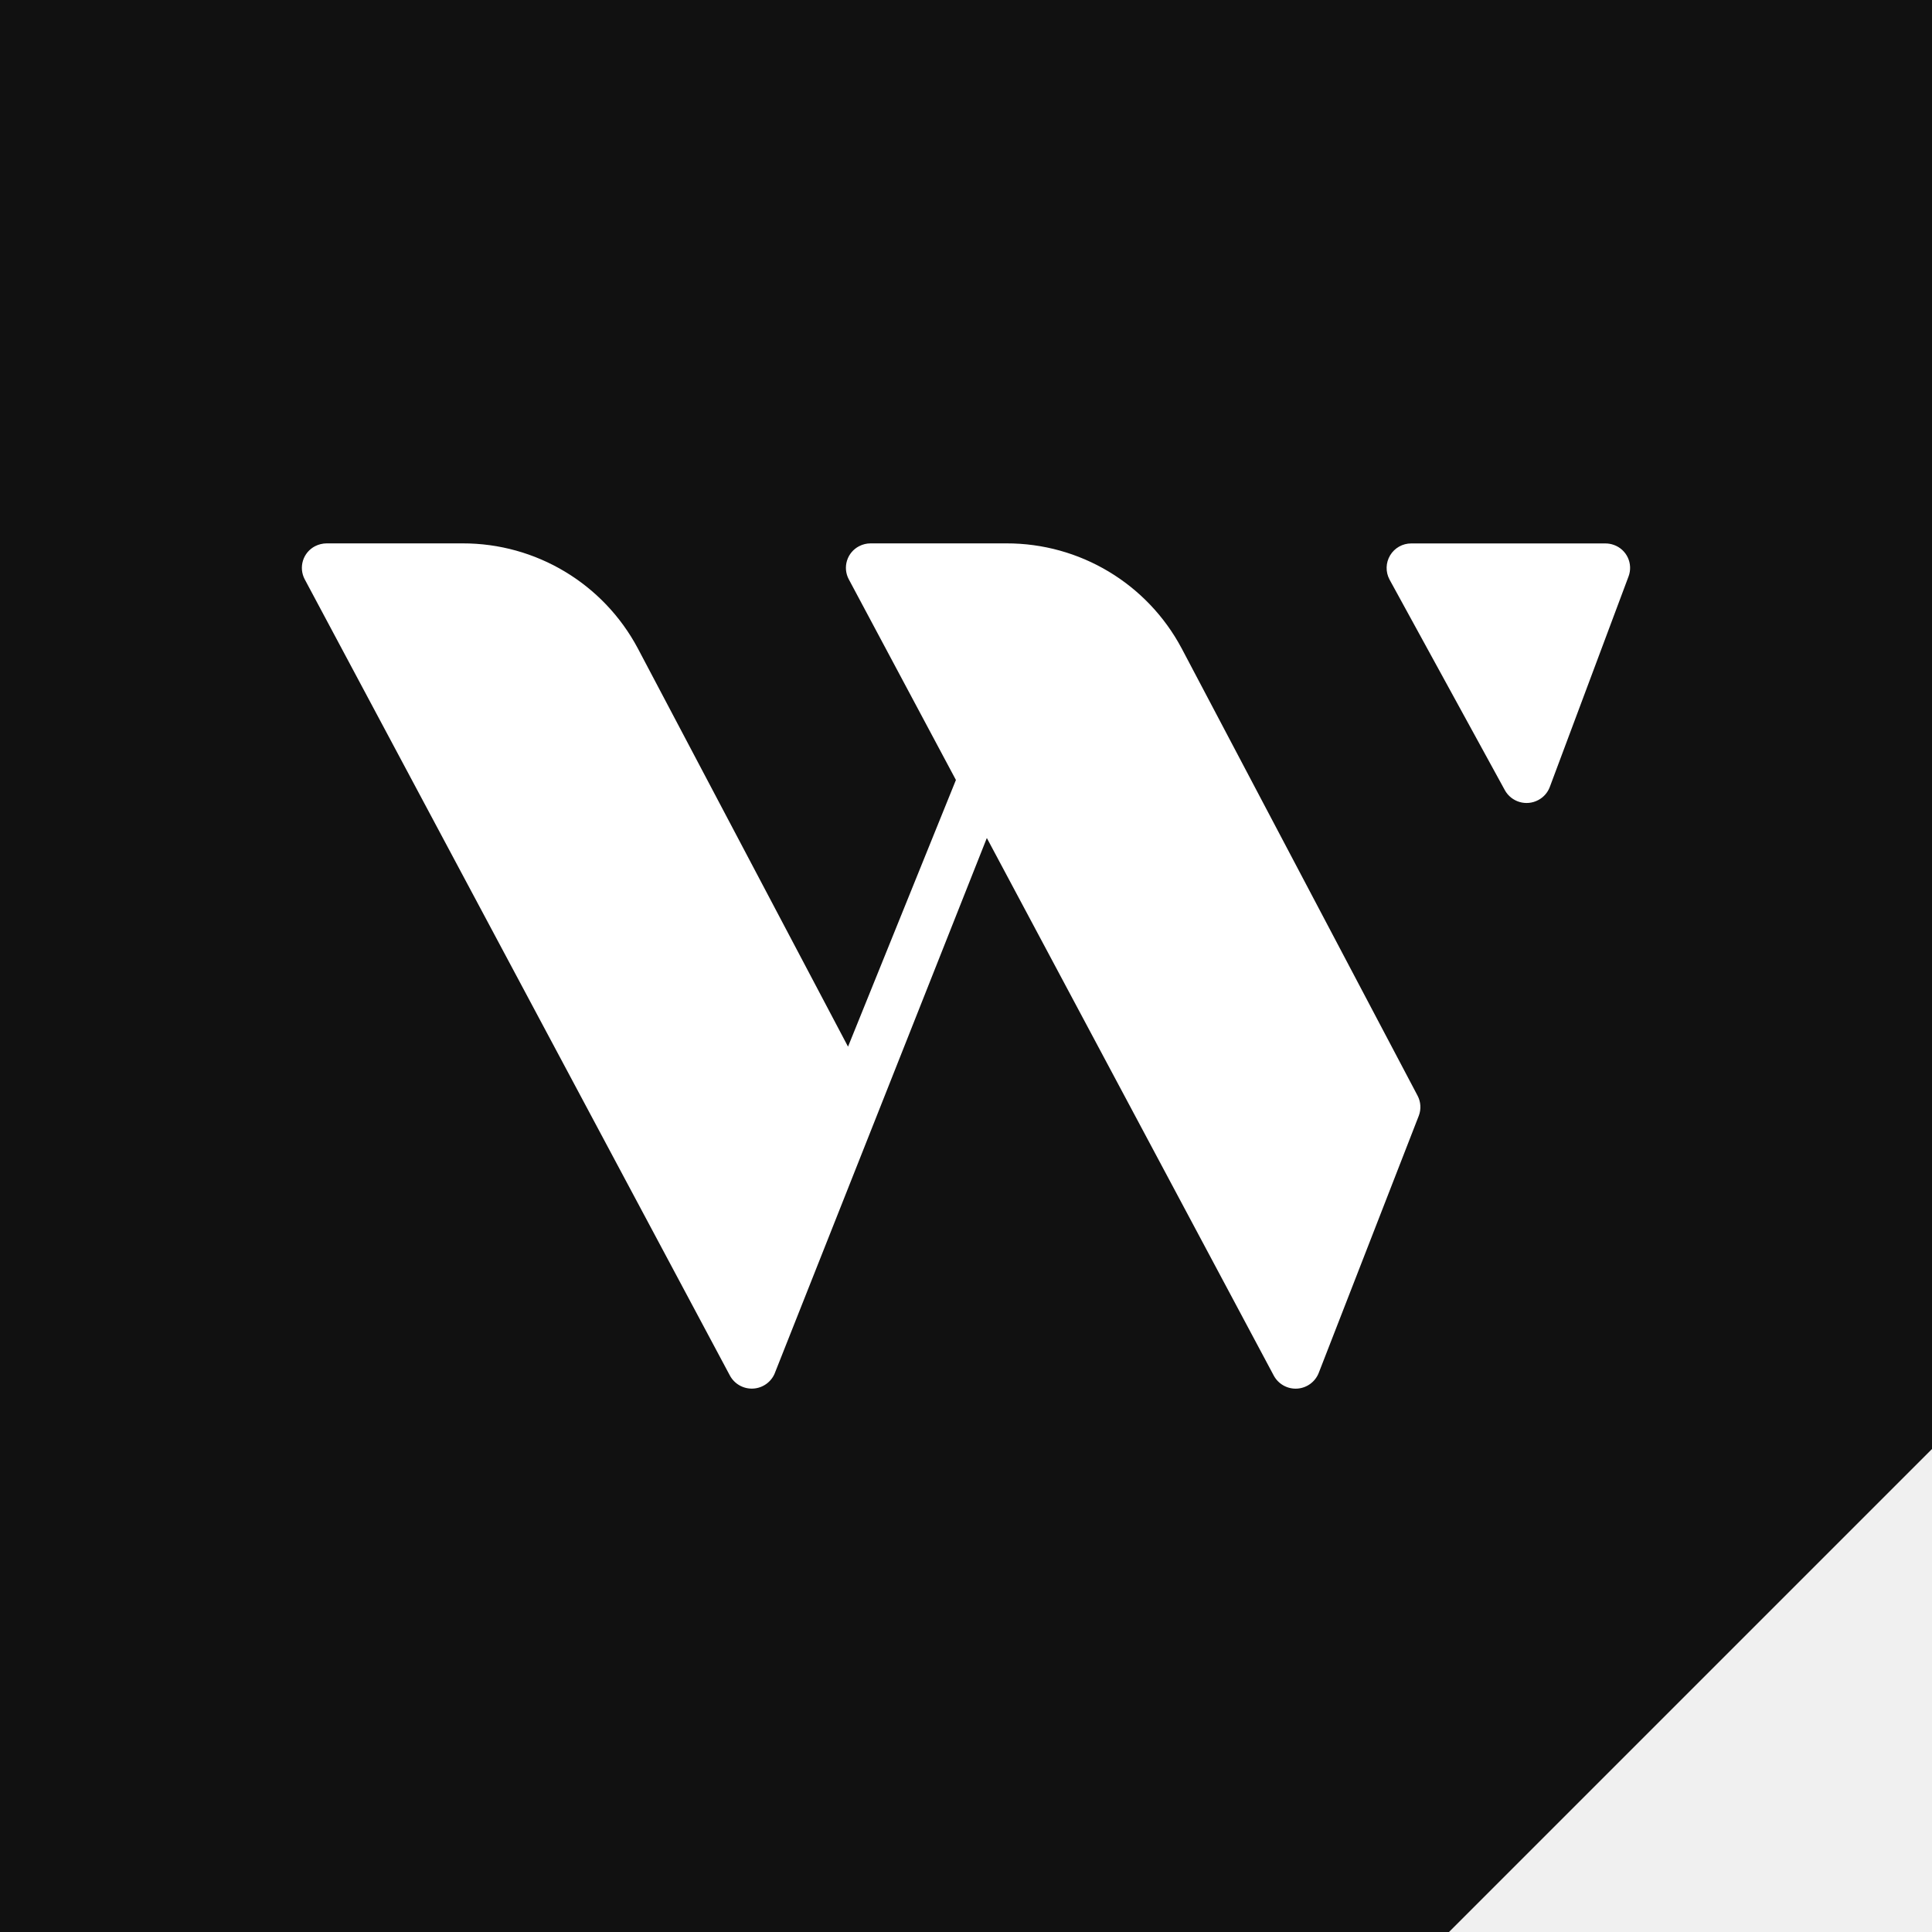
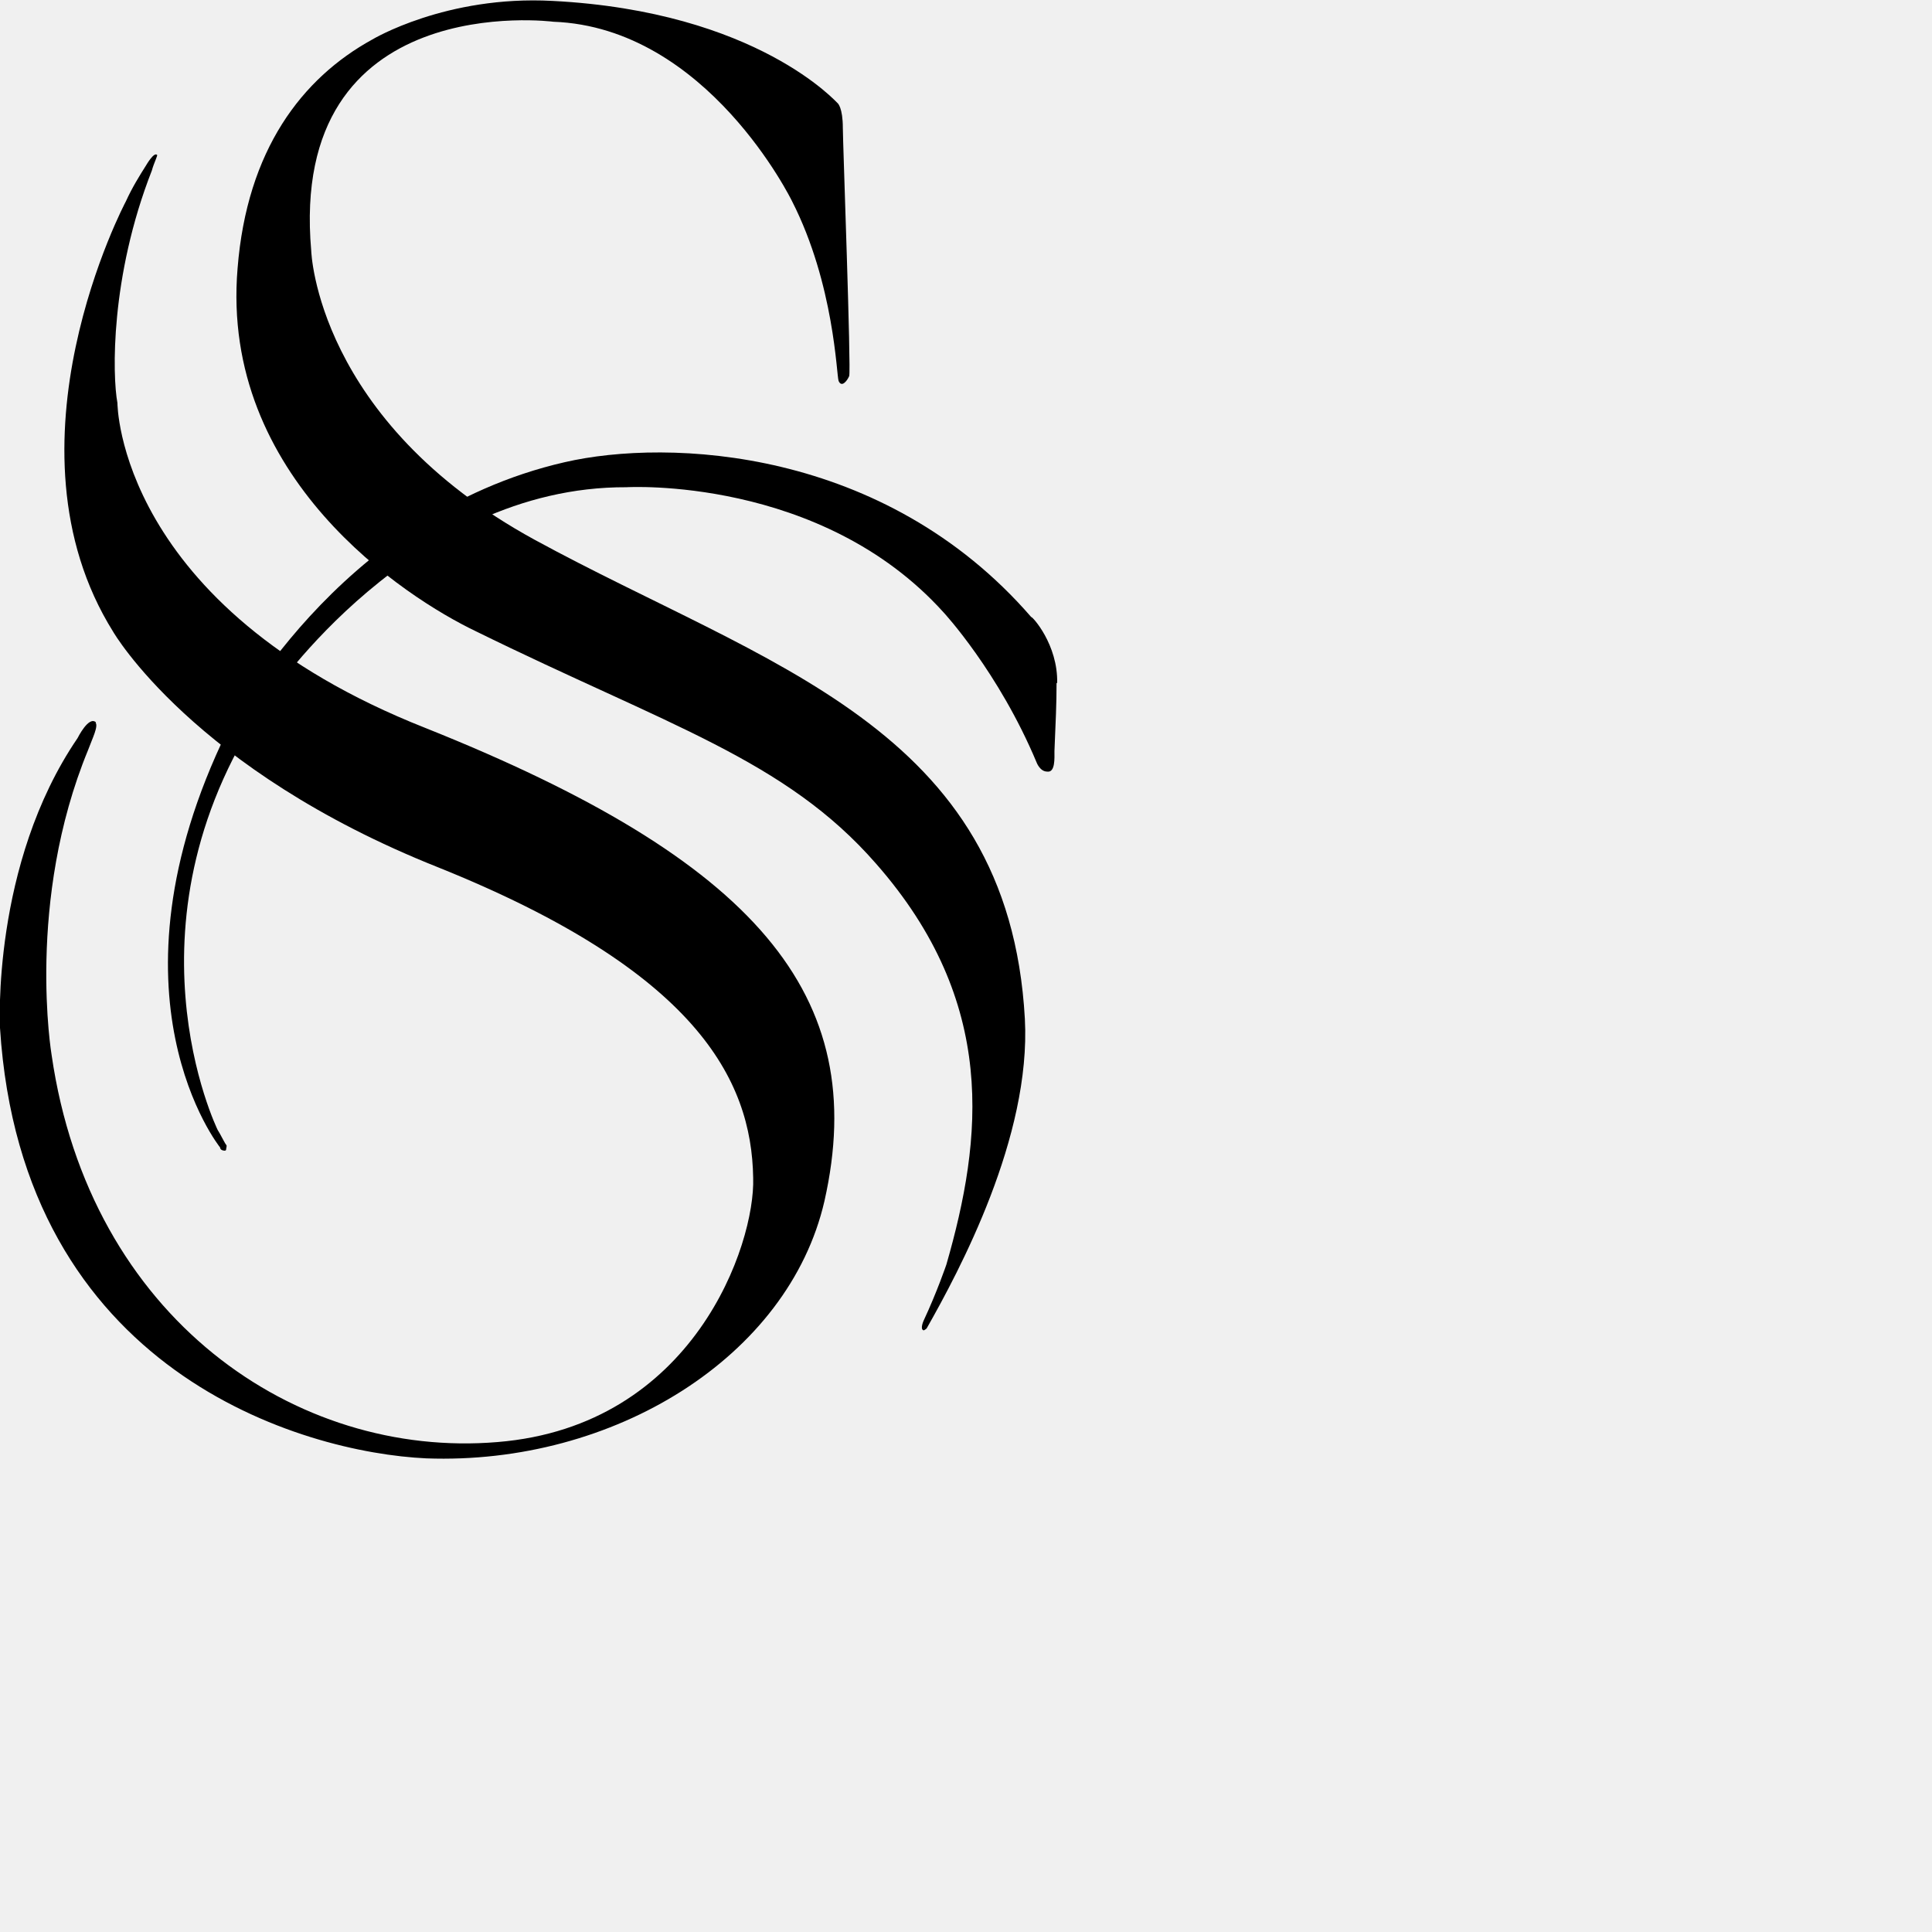
- <svg xmlns="http://www.w3.org/2000/svg" width="64" height="64" fill="none" viewBox="0 0 64 64">
-   <path fill="#111" d="M0 0h64v48L48 64H0V0z" />
-   <path fill="#fff" d="M25.669 45.48l7.02-17.717h.003l9.503 17.805a.822.822 0 001.49-.09L47 36.959a.808.808 0 00-.04-.661L39.145 21.48A6.56 6.56 0 0033.336 18H28.84a.824.824 0 00-.382.094.806.806 0 00-.342 1.094l3.55 6.65-3.574 8.834-6.962-13.191A6.56 6.56 0 0015.322 18h-4.498a.855.855 0 00-.388.094.808.808 0 00-.343 1.094L24.18 45.569a.824.824 0 001.49-.089zm25.29-18.978a.808.808 0 00.379-.43l2.611-6.98a.807.807 0 00-.485-1.04.828.828 0 00-.283-.05h-6.432a.813.813 0 00-.72 1.195l3.82 6.977a.822.822 0 001.11.328z" />
+ <svg xmlns="http://www.w3.org/2000/svg" width="64" height="64" viewBox="0 0 64 64">
+   <style>
+     #favicon {
+       fill: #111;
+       @media (prefers-color-scheme: dark) {
+         fill: #fff;
+       }
+     }
+   </style>
+   <path d="M30.7,44c1.07-1.89,3.46-6.33,3.25-10.25-.54-9.69-8.57-11.69-16.24-15.87-7.23-3.95-7.4-9.57-7.4-9.57C9.54-.42,18.33.72,18.33.72c5.11.19,7.91,5.95,7.91,5.95,1.4,2.75,1.47,5.77,1.54,5.95.1.23.28,0,.35-.16s-.21-7.77-.21-8.22c0-.68-.17-.82-.17-.82,0,.02-2.64-3.04-9.45-3.39-3.53-.19-5.97,1.28-5.97,1.28-2.33,1.28-4.15,3.66-4.46,7.58-.58,6.93,5.55,10.9,7.89,12.02,6.37,3.13,10.25,4.25,13.26,7.7,4.04,4.6,3.53,9.11,2.33,13.28,0,0-.31.91-.75,1.85,0,0-.14.3,0,.33,0,0,.07-.03.1-.07h0v.02ZM3.18,23.93c-.24-.23-.61.52-.61.52C-.29,28.64,0,34.05,0,34.05c.72,11.39,10.01,14.07,14.12,14.26,6.21.23,12-3.36,13.19-8.52,1.54-6.82-2.26-11.3-13.23-15.68C3.89,20.08,3.89,13.35,3.89,13.35c-.17-.91-.24-4.18,1.14-7.7.07-.26.21-.52.17-.52-.1-.1-.35.33-.35.33-.24.38-.47.75-.68,1.21,0,0-4.29,8.07-.42,14.26,0,0,2.64,4.57,10.76,7.8,8.54,3.43,10.39,7.02,10.44,10.29.07,2.19-1.96,8.22-8.47,8.75-6.68.56-13.51-4.11-14.77-12.82,0,0-.86-5.09,1.21-10.11.14-.38.35-.79.24-.91v.02Z" />
+   <path d="M35,22.62c0,.72-.03,1.28-.07,2.26,0,.23.03.72-.24.68-.24,0-.35-.3-.35-.3-1.26-3.01-3.08-4.97-3.08-4.97-4.08-4.53-10.51-4.15-10.51-4.15-7.12-.03-11.79,6.93-11.79,6.93-5.18,7.38-1.75,14.36-1.75,14.36.07.1.24.45.28.49s0,.1,0,.16c0,.03-.03.05-.1.03-.1-.02-.1-.1-.1-.1,0,0-4.04-5.02.24-13.8,0,0,3.57-7.16,11.18-8.9,3.43-.79,10.58-.49,15.45,5.13.03-.03.89.91.86,2.19Z" />
</svg>
